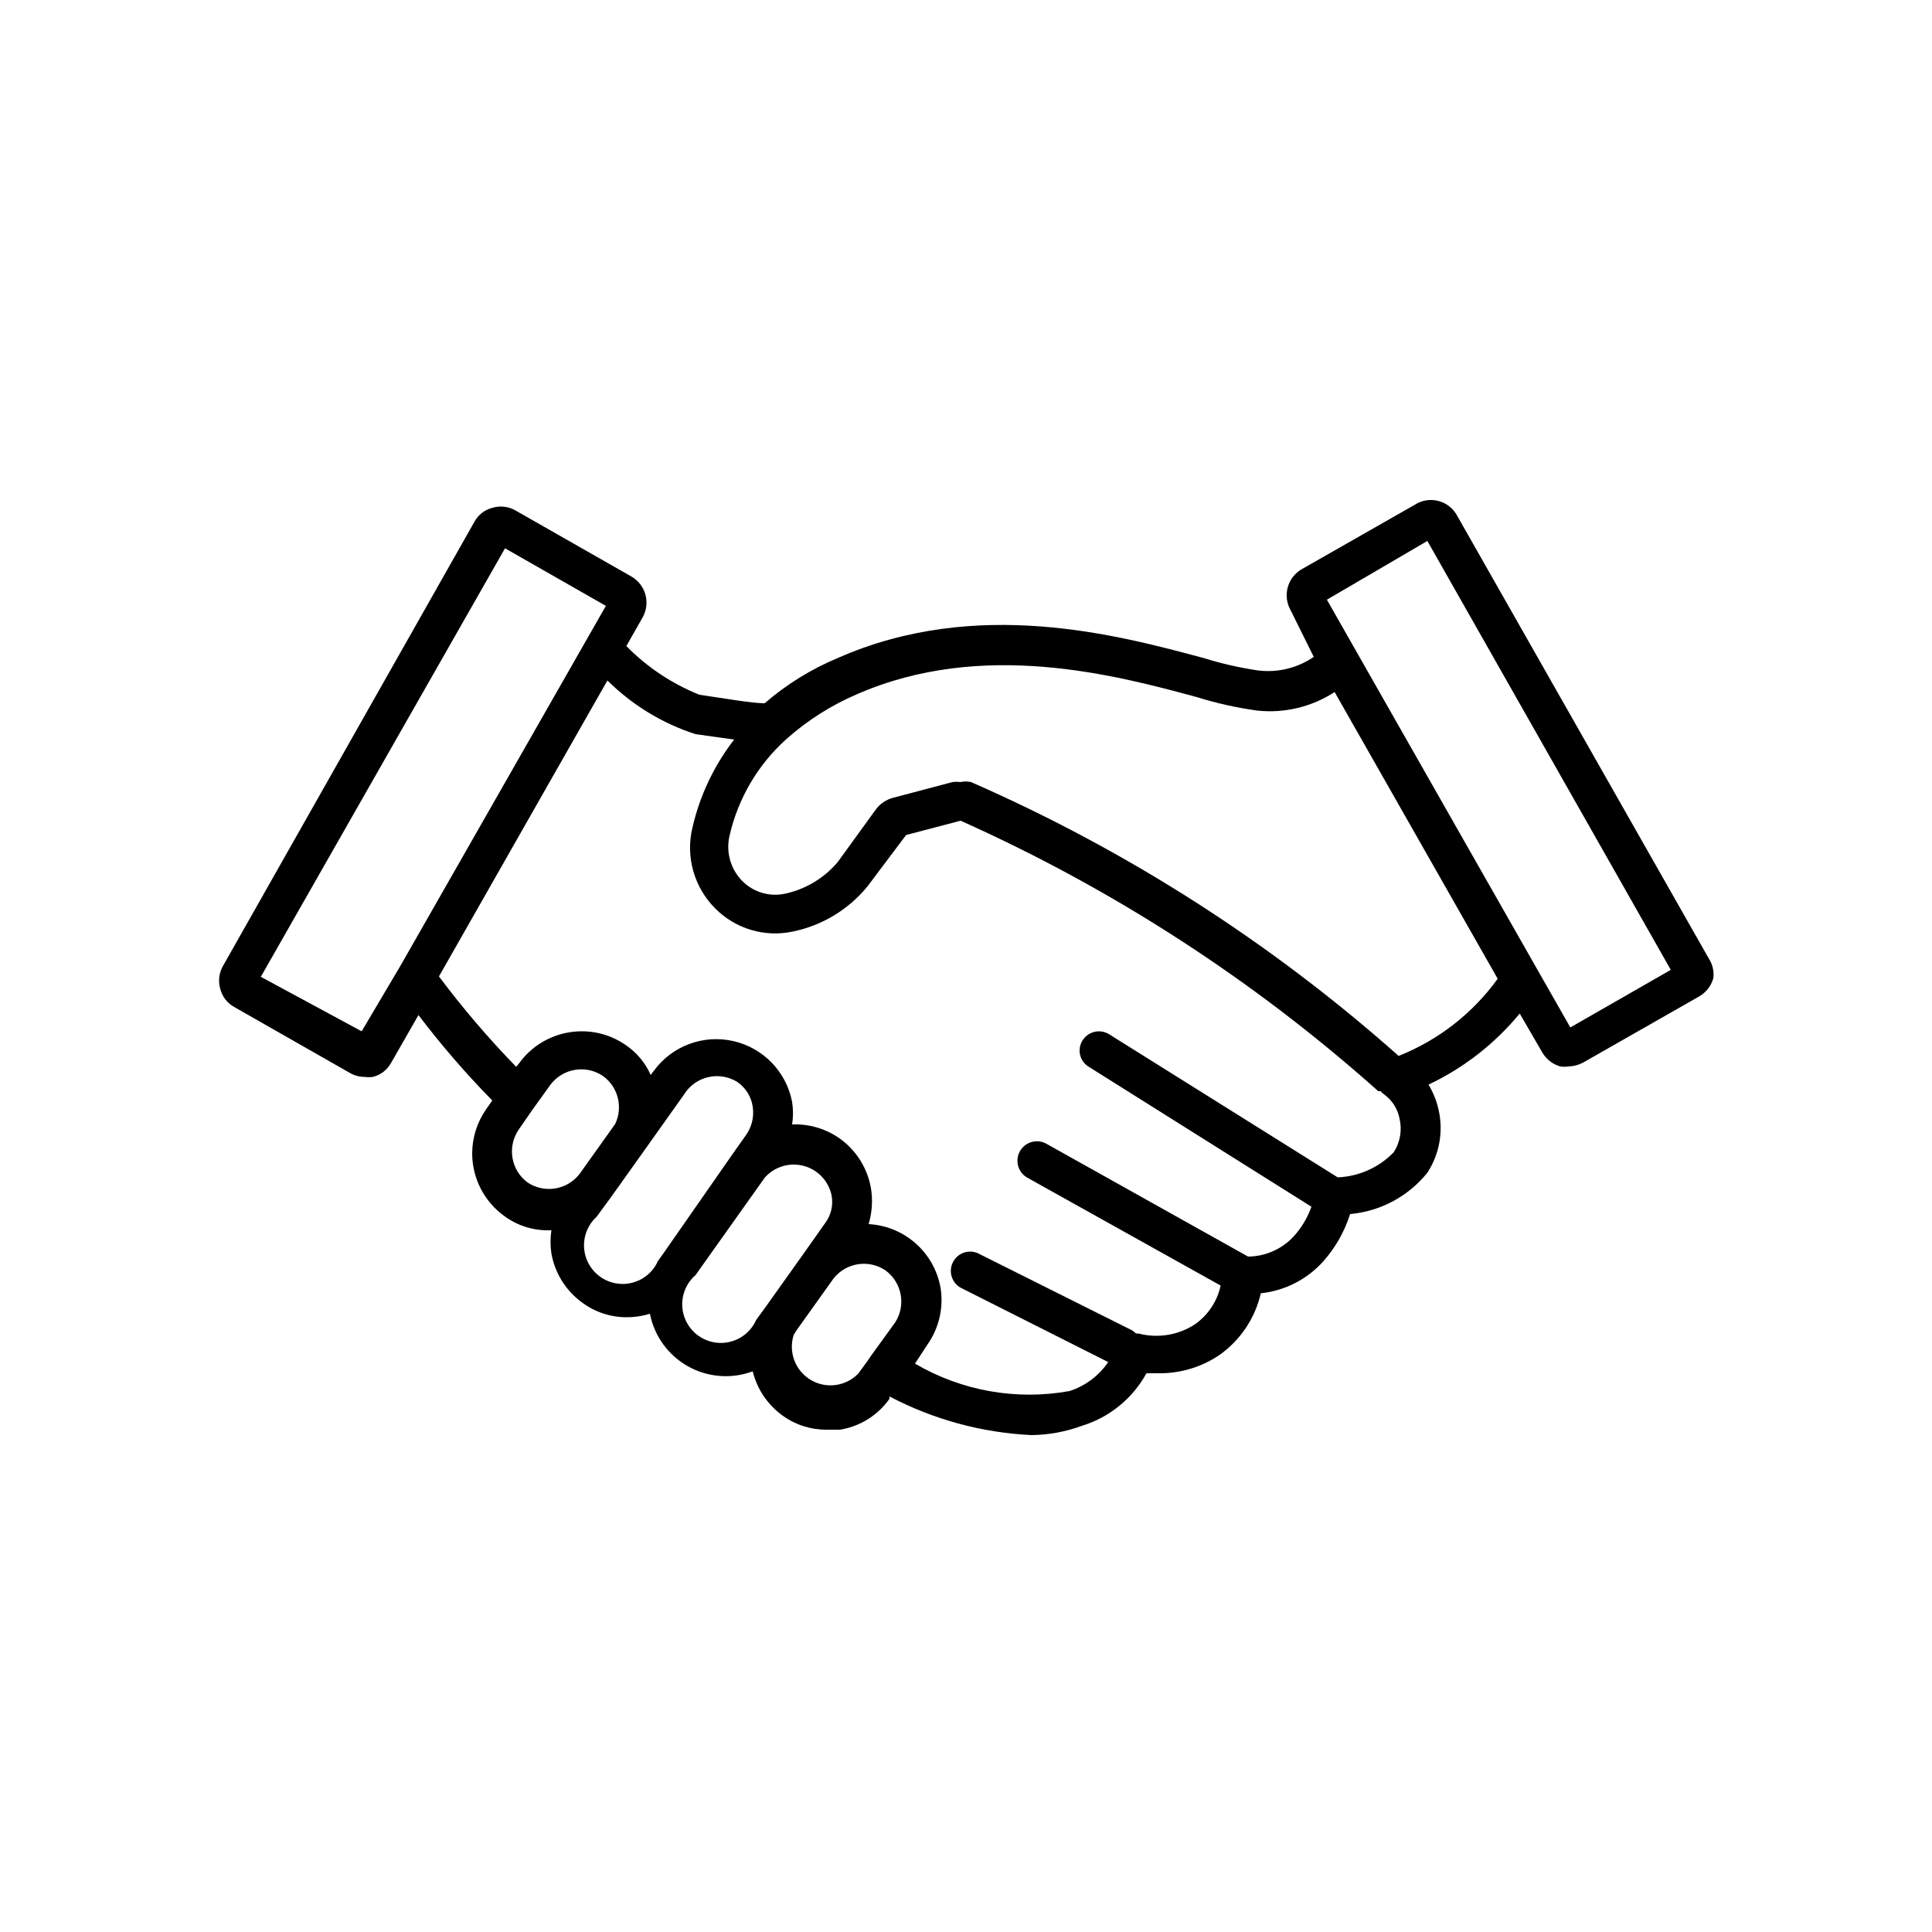
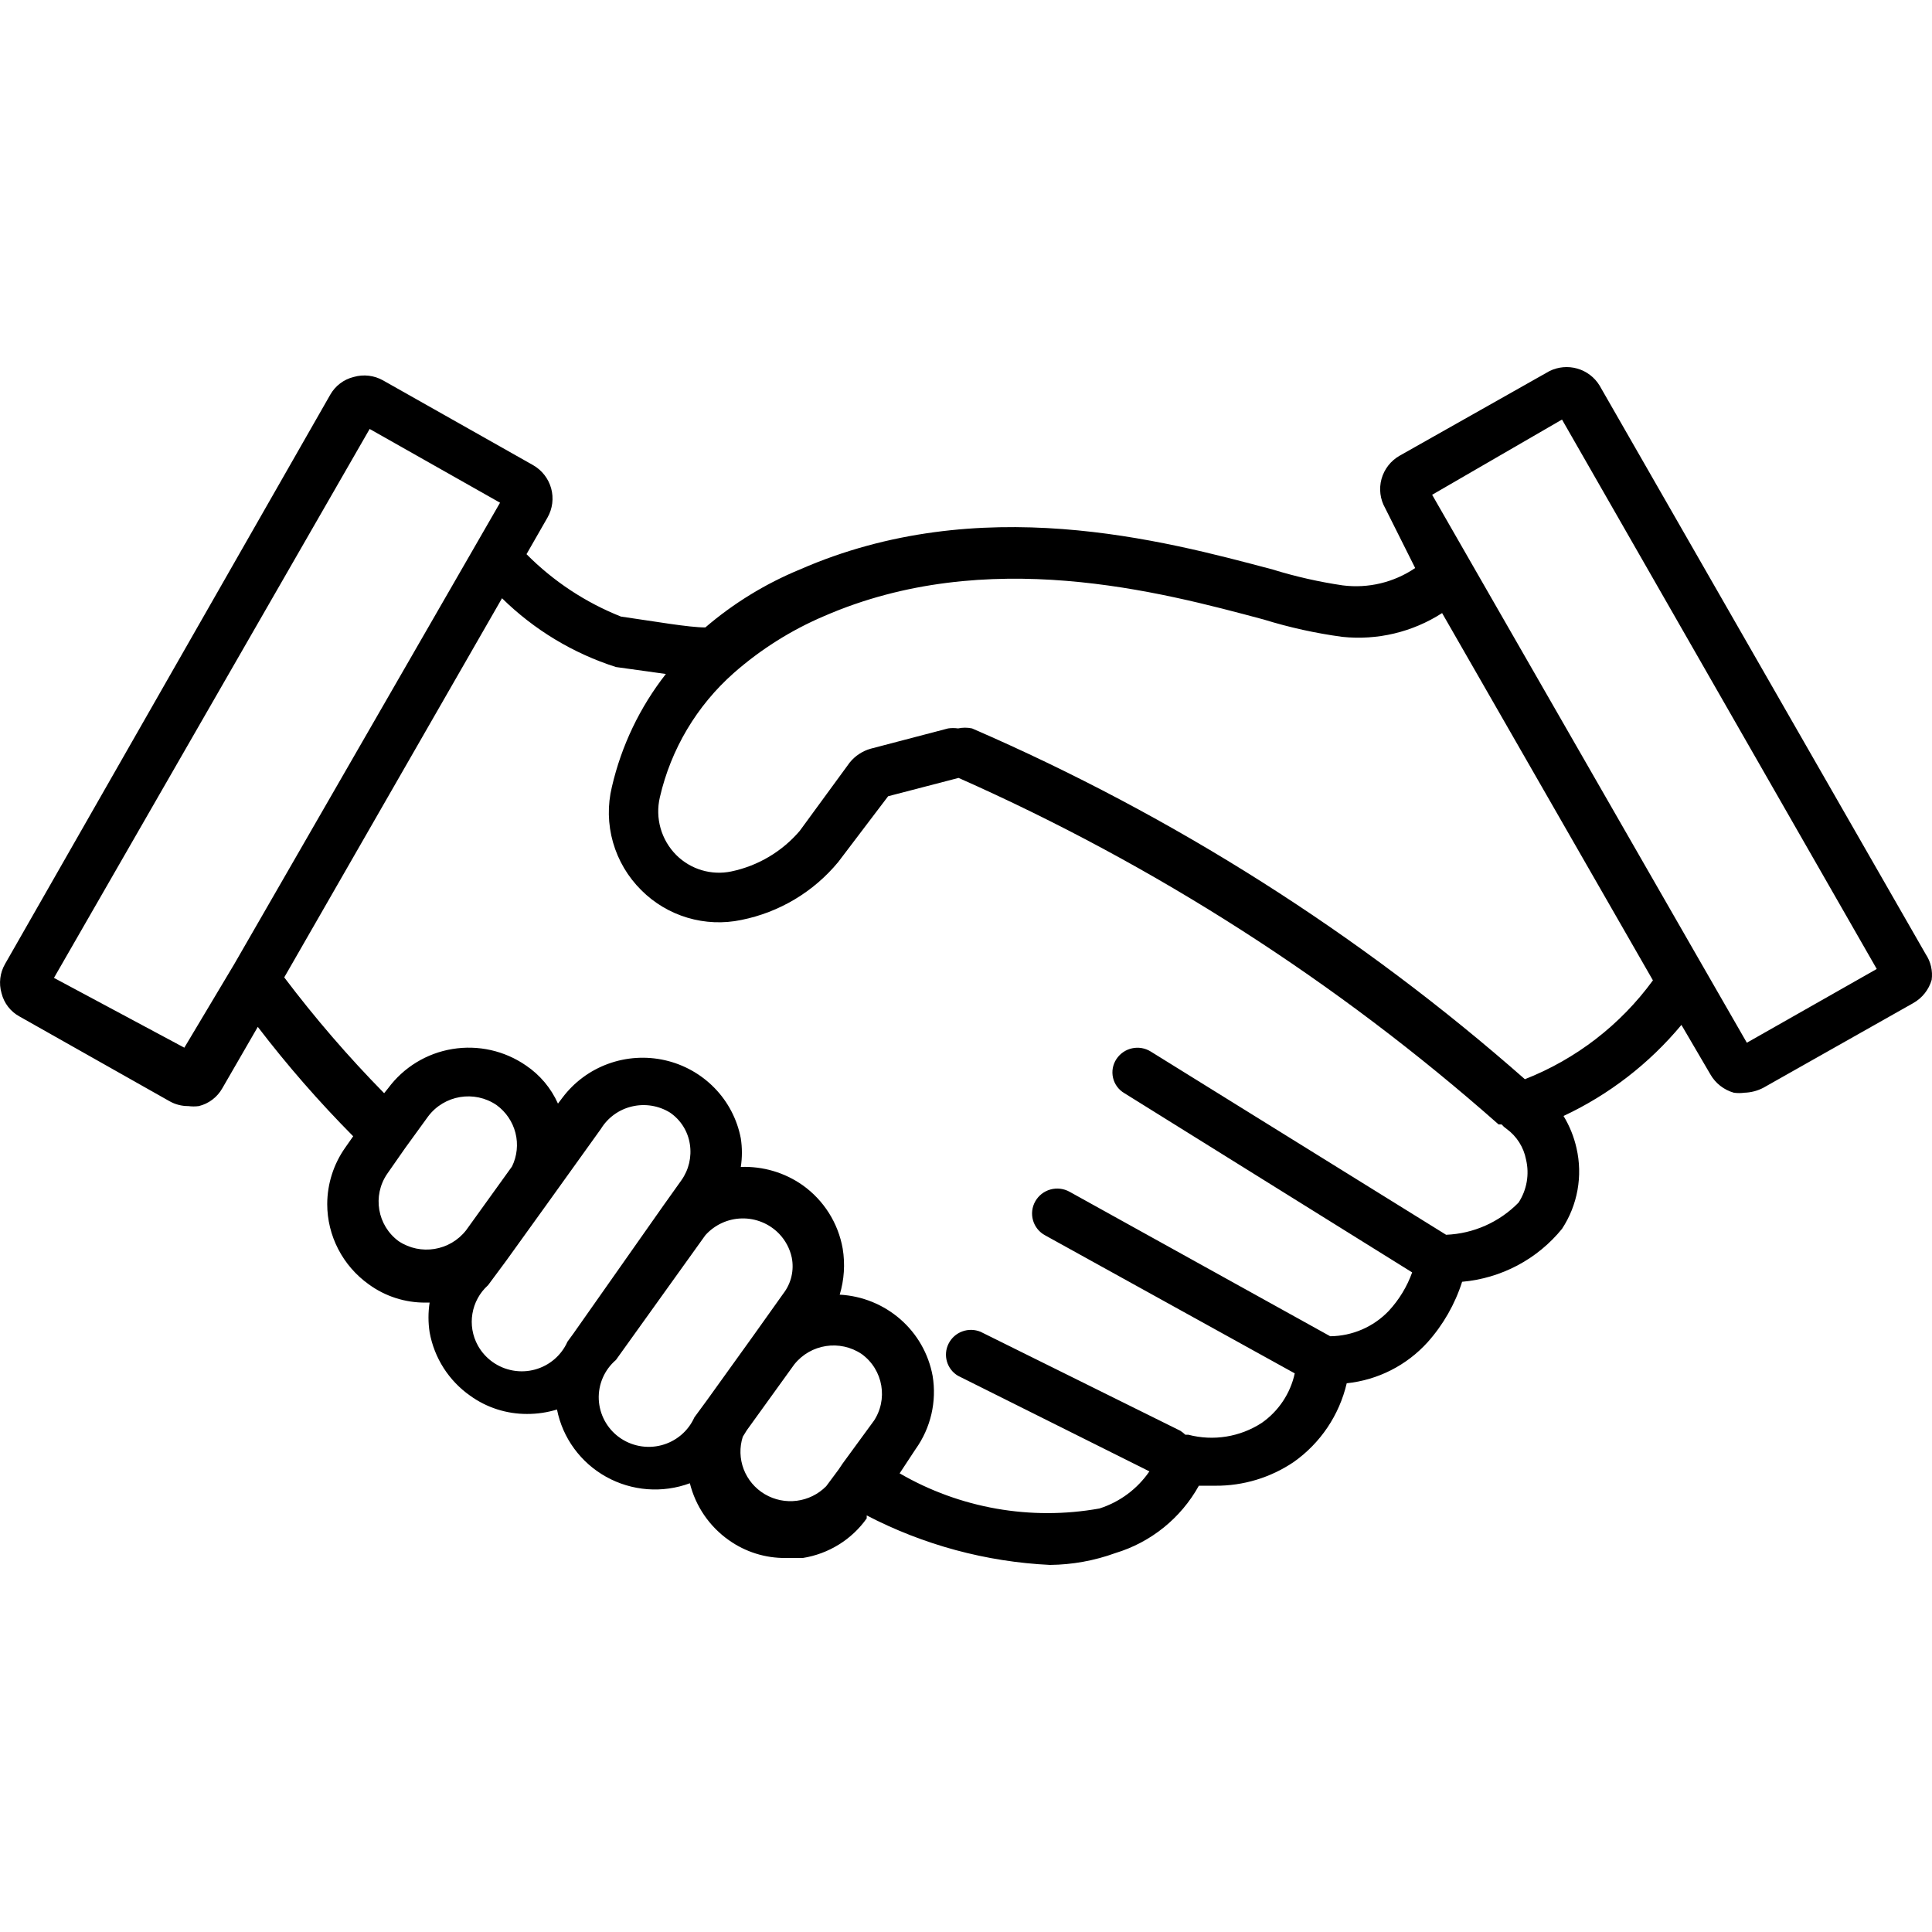
- <svg xmlns="http://www.w3.org/2000/svg" data-name="Layer 1" viewBox="0 0 50 50">
-   <path d="M44.22 24.8l-6.53-11.49a.77.77 0 0 0-1-.29l-3 1.71a.78.78 0 0 0-.29 1.06L34 17a2.09 2.09 0 0 1-1.45.35 9.31 9.31 0 0 1-1.4-.32c-2.2-.59-5.87-1.59-9.47 0a7 7 0 0 0-1.89 1.17c-.33 0-1-.12-1.69-.22a5.54 5.54 0 0 1-1.89-1.26l.42-.74a.78.78 0 0 0-.29-1.06l-3-1.71a.76.76 0 0 0-.59-.07.74.74 0 0 0-.47.36L5.77 25a.76.76 0 0 0-.07.59.74.74 0 0 0 .36.47l3 1.71a.75.75 0 0 0 .38.1.76.76 0 0 0 .21 0 .74.74 0 0 0 .47-.36l.71-1.24a22.85 22.85 0 0 0 1.91 2.21l-.16.23a2 2 0 0 0-.36 1.14 2 2 0 0 0 .83 1.62 1.89 1.89 0 0 0 1.14.37h.08a2 2 0 0 0 0 .6 2 2 0 0 0 .81 1.28 1.92 1.92 0 0 0 1.14.37 2 2 0 0 0 .6-.09 2 2 0 0 0 2.66 1.49 2 2 0 0 0 .78 1.15 1.92 1.92 0 0 0 1.14.36h.34a1.94 1.94 0 0 0 1.28-.8v-.06a8.81 8.81 0 0 0 3.67 1A3.92 3.92 0 0 0 28 36.9a2.86 2.86 0 0 0 1.67-1.36H30a2.75 2.75 0 0 0 1.57-.48 2.7 2.7 0 0 0 1.06-1.59 2.53 2.53 0 0 0 1.62-.83 3.38 3.38 0 0 0 .69-1.22 2.9 2.9 0 0 0 2-1.07 2.12 2.12 0 0 0 .29-1.63 2.16 2.16 0 0 0-.26-.65 6.85 6.85 0 0 0 2.36-1.84l.58 1a.79.79 0 0 0 .47.37.76.76 0 0 0 .21 0 .86.86 0 0 0 .38-.1l3-1.71a.79.79 0 0 0 .37-.47.76.76 0 0 0-.12-.52zm-33.86.2l-1 1.69-2.61-1.41 6.32-11.09 2.61 1.49zM15 30.38a1 1 0 0 1-1.35.22 1 1 0 0 1-.23-1.36l.36-.52.46-.64a1 1 0 0 1 1.37-.23 1 1 0 0 1 .31 1.24zm2.16 2.07l-.13.18a1 1 0 1 1-1.59-1.14l.36-.49.82-1.15 1.08-1.52a1 1 0 0 1 1.38-.33.94.94 0 0 1 .4.64 1 1 0 0 1-.17.73l-.36.51zm2.65 1.38l-.24.33A1 1 0 1 1 18 33l1.79-2.52a1 1 0 0 1 1.73.45.91.91 0 0 1-.17.73l-.6.85zm3.36.39l-.63.87-.08.12-.25.34a1 1 0 0 1-1.67-1l.08-.13.95-1.33a1 1 0 0 1 1.35-.21 1 1 0 0 1 .23 1.37zm12.9-4.4a2.14 2.14 0 0 1-1.45.65l-5.91-3.7a.5.5 0 0 0-.69.15.49.49 0 0 0 .16.69l5.76 3.62a2.28 2.28 0 0 1-.47.78 1.63 1.63 0 0 1-1.17.51l-5.22-2.92a.5.5 0 0 0-.49.88l5 2.79a1.65 1.65 0 0 1-.66 1 1.83 1.83 0 0 1-1.47.24h-.06a.72.72 0 0 0-.1-.08l-4-2a.5.5 0 0 0-.45.89l3.83 1.93a1.92 1.92 0 0 1-1 .75 5.85 5.85 0 0 1-4-.71l.32-.49a2 2 0 0 0 .34-1.48 2 2 0 0 0-1.86-1.64 2.08 2.08 0 0 0 .06-.93 2 2 0 0 0-.8-1.28 2 2 0 0 0-1.24-.37 1.89 1.89 0 0 0 0-.58 2 2 0 0 0-3.57-.82l-.09.12a1.82 1.82 0 0 0-.64-.77 2 2 0 0 0-2.76.46l-.08.1a23.75 23.75 0 0 1-2-2.34l4.36-7.66A5.74 5.74 0 0 0 18 19l1 .14a5.86 5.86 0 0 0-1.08 2.28 2.22 2.22 0 0 0 .59 2.09 2.18 2.18 0 0 0 2 .6 3.37 3.37 0 0 0 1.94-1.17l1-1.33 1.41-.37a42 42 0 0 1 10.81 7h.06a.49.49 0 0 0 .1.09 1 1 0 0 1 .39.62 1.13 1.13 0 0 1-.15.87zm.13-2.49a42 42 0 0 0-11.07-7.09.66.66 0 0 0-.28 0 .71.71 0 0 0-.2 0l-1.55.41a.83.83 0 0 0-.42.28l-1 1.38a2.46 2.46 0 0 1-1.37.82 1.2 1.2 0 0 1-1.1-.33 1.26 1.26 0 0 1-.33-1.17 4.79 4.79 0 0 1 1.48-2.51 6.72 6.72 0 0 1 1.81-1.15c3.26-1.43 6.73-.49 8.8.07a9.67 9.67 0 0 0 1.57.35 3.07 3.07 0 0 0 2-.48l4.22 7.42a5.8 5.8 0 0 1-2.57 2zm4.44-.74l-.94-1.65-4.41-7.75-.95-1.67 2.6-1.52 6.3 11.1z" />
+ <svg xmlns="http://www.w3.org/2000/svg" viewBox="0 0 100 100">
+   <path d="M99.673 49.385L82.789 19.948a1.988 1.988 0 0 0-1.147-.87 2.008 2.008 0 0 0-1.438.127l-7.757 4.381a2.001 2.001 0 0 0-.94 1.205 1.983 1.983 0 0 0 .19 1.51l1.552 3.1a5.443 5.443 0 0 1-3.75.898 24.261 24.261 0 0 1-3.62-.82c-5.687-1.512-15.176-4.074-24.484 0a18.125 18.125 0 0 0-4.887 2.997c-.853 0-2.585-.307-4.37-.563-1.835-.73-3.5-1.83-4.886-3.229l1.086-1.895c.262-.46.33-1.003.19-1.511a2.001 2.001 0 0 0-.94-1.205l-7.756-4.381a1.977 1.977 0 0 0-1.526-.18 1.92 1.92 0 0 0-1.215.923L.26 49.898a1.935 1.935 0 0 0-.18 1.511 1.888 1.888 0 0 0 .93 1.204l7.757 4.381c.298.17.638.26.982.257.18.024.363.024.543 0a1.92 1.92 0 0 0 1.215-.923l1.836-3.177a58.689 58.689 0 0 0 4.938 5.662l-.413.59a5.092 5.092 0 0 0-.931 2.92c0 .81.196 1.61.569 2.331a5.137 5.137 0 0 0 1.577 1.82 4.917 4.917 0 0 0 2.947.948h.207a5.078 5.078 0 0 0 0 1.537 5.12 5.12 0 0 0 2.095 3.28c.855.619 1.888.95 2.947.947a5.216 5.216 0 0 0 1.551-.23 5.1 5.1 0 0 0 .887 2.02 5.155 5.155 0 0 0 1.66 1.465 5.204 5.204 0 0 0 4.33.332 5.123 5.123 0 0 0 2.018 2.946 4.99 4.99 0 0 0 2.947.922h.88a5.045 5.045 0 0 0 1.863-.692 4.998 4.998 0 0 0 1.446-1.357v-.154A22.94 22.94 0 0 0 54.349 81a10.217 10.217 0 0 0 3.387-.615 7.38 7.38 0 0 0 4.317-3.484h.854a7.156 7.156 0 0 0 4.059-1.23 6.914 6.914 0 0 0 2.74-4.073 6.562 6.562 0 0 0 4.189-2.127 8.637 8.637 0 0 0 1.784-3.126 7.548 7.548 0 0 0 2.867-.848 7.484 7.484 0 0 0 2.304-1.893 5.402 5.402 0 0 0 .75-4.176 5.505 5.505 0 0 0-.672-1.665 17.69 17.69 0 0 0 6.102-4.714l1.5 2.562c.263.461.7.802 1.214.948.18.025.363.025.543 0 .343-.01.68-.097.983-.256l7.756-4.381c.466-.262.81-.694.957-1.204a1.935 1.935 0 0 0-.31-1.333zm-87.546.513l-2.586 4.33-6.748-3.613 16.34-28.412 6.749 3.817-13.755 23.878zM24.124 63.68a2.604 2.604 0 0 1-3.49.564 2.544 2.544 0 0 1-.595-3.484l.93-1.333 1.19-1.64a2.604 2.604 0 0 1 3.542-.59c.487.355.833.866.98 1.446a2.54 2.54 0 0 1-.179 1.732l-2.378 3.305zm5.585 5.303l-.337.462c-.154.349-.386.66-.677.91a2.593 2.593 0 0 1-2.146.583 2.596 2.596 0 0 1-1.81-1.285 2.543 2.543 0 0 1 .522-3.13l.931-1.255 2.12-2.946 2.793-3.894a2.57 2.57 0 0 1 1.606-1.158 2.607 2.607 0 0 1 1.962.313 2.417 2.417 0 0 1 1.034 1.64 2.544 2.544 0 0 1-.44 1.87l-.93 1.306-4.629 6.584zm6.851 3.536l-.62.845a2.565 2.565 0 0 1-.686.912 2.596 2.596 0 0 1-2.164.567 2.597 2.597 0 0 1-1.05-.456 2.568 2.568 0 0 1-1.048-1.96 2.543 2.543 0 0 1 .888-2.035l4.628-6.456a2.608 2.608 0 0 1 3.813-.083c.331.344.56.772.66 1.236a2.311 2.311 0 0 1-.44 1.87l-1.55 2.178-2.43 3.382zm8.688.999l-1.63 2.229-.206.307-.647.871a2.605 2.605 0 0 1-3.182.412 2.568 2.568 0 0 1-1.09-1.29 2.54 2.54 0 0 1-.046-1.683l.207-.334 2.457-3.407a2.604 2.604 0 0 1 3.49-.538 2.543 2.543 0 0 1 .595 3.51l.052-.077zM78.6 62.246a5.556 5.556 0 0 1-3.75 1.666l-15.28-9.48a1.303 1.303 0 0 0-1.784.385 1.246 1.246 0 0 0 .414 1.767l14.893 9.275a5.83 5.83 0 0 1-1.216 1.998 4.247 4.247 0 0 1-3.025 1.307l-13.496-7.481a1.313 1.313 0 0 0-.99-.114 1.3 1.3 0 0 0-.781.613 1.28 1.28 0 0 0 .504 1.755l12.927 7.148a4.224 4.224 0 0 1-1.706 2.562 4.758 4.758 0 0 1-3.8.615h-.156a1.845 1.845 0 0 0-.258-.205l-10.342-5.124a1.304 1.304 0 0 0-.946-.019 1.289 1.289 0 0 0-.705.624 1.27 1.27 0 0 0 .487 1.675l9.903 4.945a4.96 4.96 0 0 1-2.586 1.921 15.244 15.244 0 0 1-10.342-1.819l.827-1.255a5.088 5.088 0 0 0 .88-3.792 5.113 5.113 0 0 0-1.669-2.928 5.197 5.197 0 0 0-3.14-1.273 5.283 5.283 0 0 0 .155-2.383 5.119 5.119 0 0 0-2.069-3.28 5.206 5.206 0 0 0-3.206-.947 4.796 4.796 0 0 0 0-1.486 5.108 5.108 0 0 0-1.355-2.598 5.183 5.183 0 0 0-2.567-1.44 5.216 5.216 0 0 0-2.945.186 5.167 5.167 0 0 0-2.363 1.751l-.233.307a4.673 4.673 0 0 0-1.655-1.972 5.208 5.208 0 0 0-3.81-.853 5.178 5.178 0 0 0-3.326 2.031l-.206.256a60.994 60.994 0 0 1-5.171-5.995l11.272-19.624a14.866 14.866 0 0 0 5.895 3.56l2.586.36a14.954 14.954 0 0 0-2.793 5.84c-.23.948-.21 1.938.057 2.875a5.677 5.677 0 0 0 1.469 2.48 5.647 5.647 0 0 0 2.388 1.422 5.68 5.68 0 0 0 2.783.115 8.728 8.728 0 0 0 5.016-2.997l2.585-3.407 3.646-.948a108.708 108.708 0 0 1 27.95 17.934h.155c.075.088.162.165.258.23a2.56 2.56 0 0 1 1.008 1.588 2.868 2.868 0 0 1-.387 2.23zm.336-6.379a108.717 108.717 0 0 0-28.622-18.164 1.722 1.722 0 0 0-.724 0 1.85 1.85 0 0 0-.517 0l-4.008 1.05a2.147 2.147 0 0 0-1.085.717l-2.586 3.536a6.371 6.371 0 0 1-3.542 2.1 3.13 3.13 0 0 1-2.844-.845 3.2 3.2 0 0 1-.853-2.997 12.25 12.25 0 0 1 3.826-6.43 17.395 17.395 0 0 1 4.68-2.947c8.429-3.664 17.4-1.255 22.753.18 1.325.41 2.683.71 4.059.896a7.994 7.994 0 0 0 5.17-1.23l10.912 19.01a14.978 14.978 0 0 1-6.645 5.124h.026zm11.48-1.896l-2.43-4.227-11.403-19.855-2.456-4.279 6.722-3.894L97.14 50.154l-6.722 3.817z" />
</svg>
